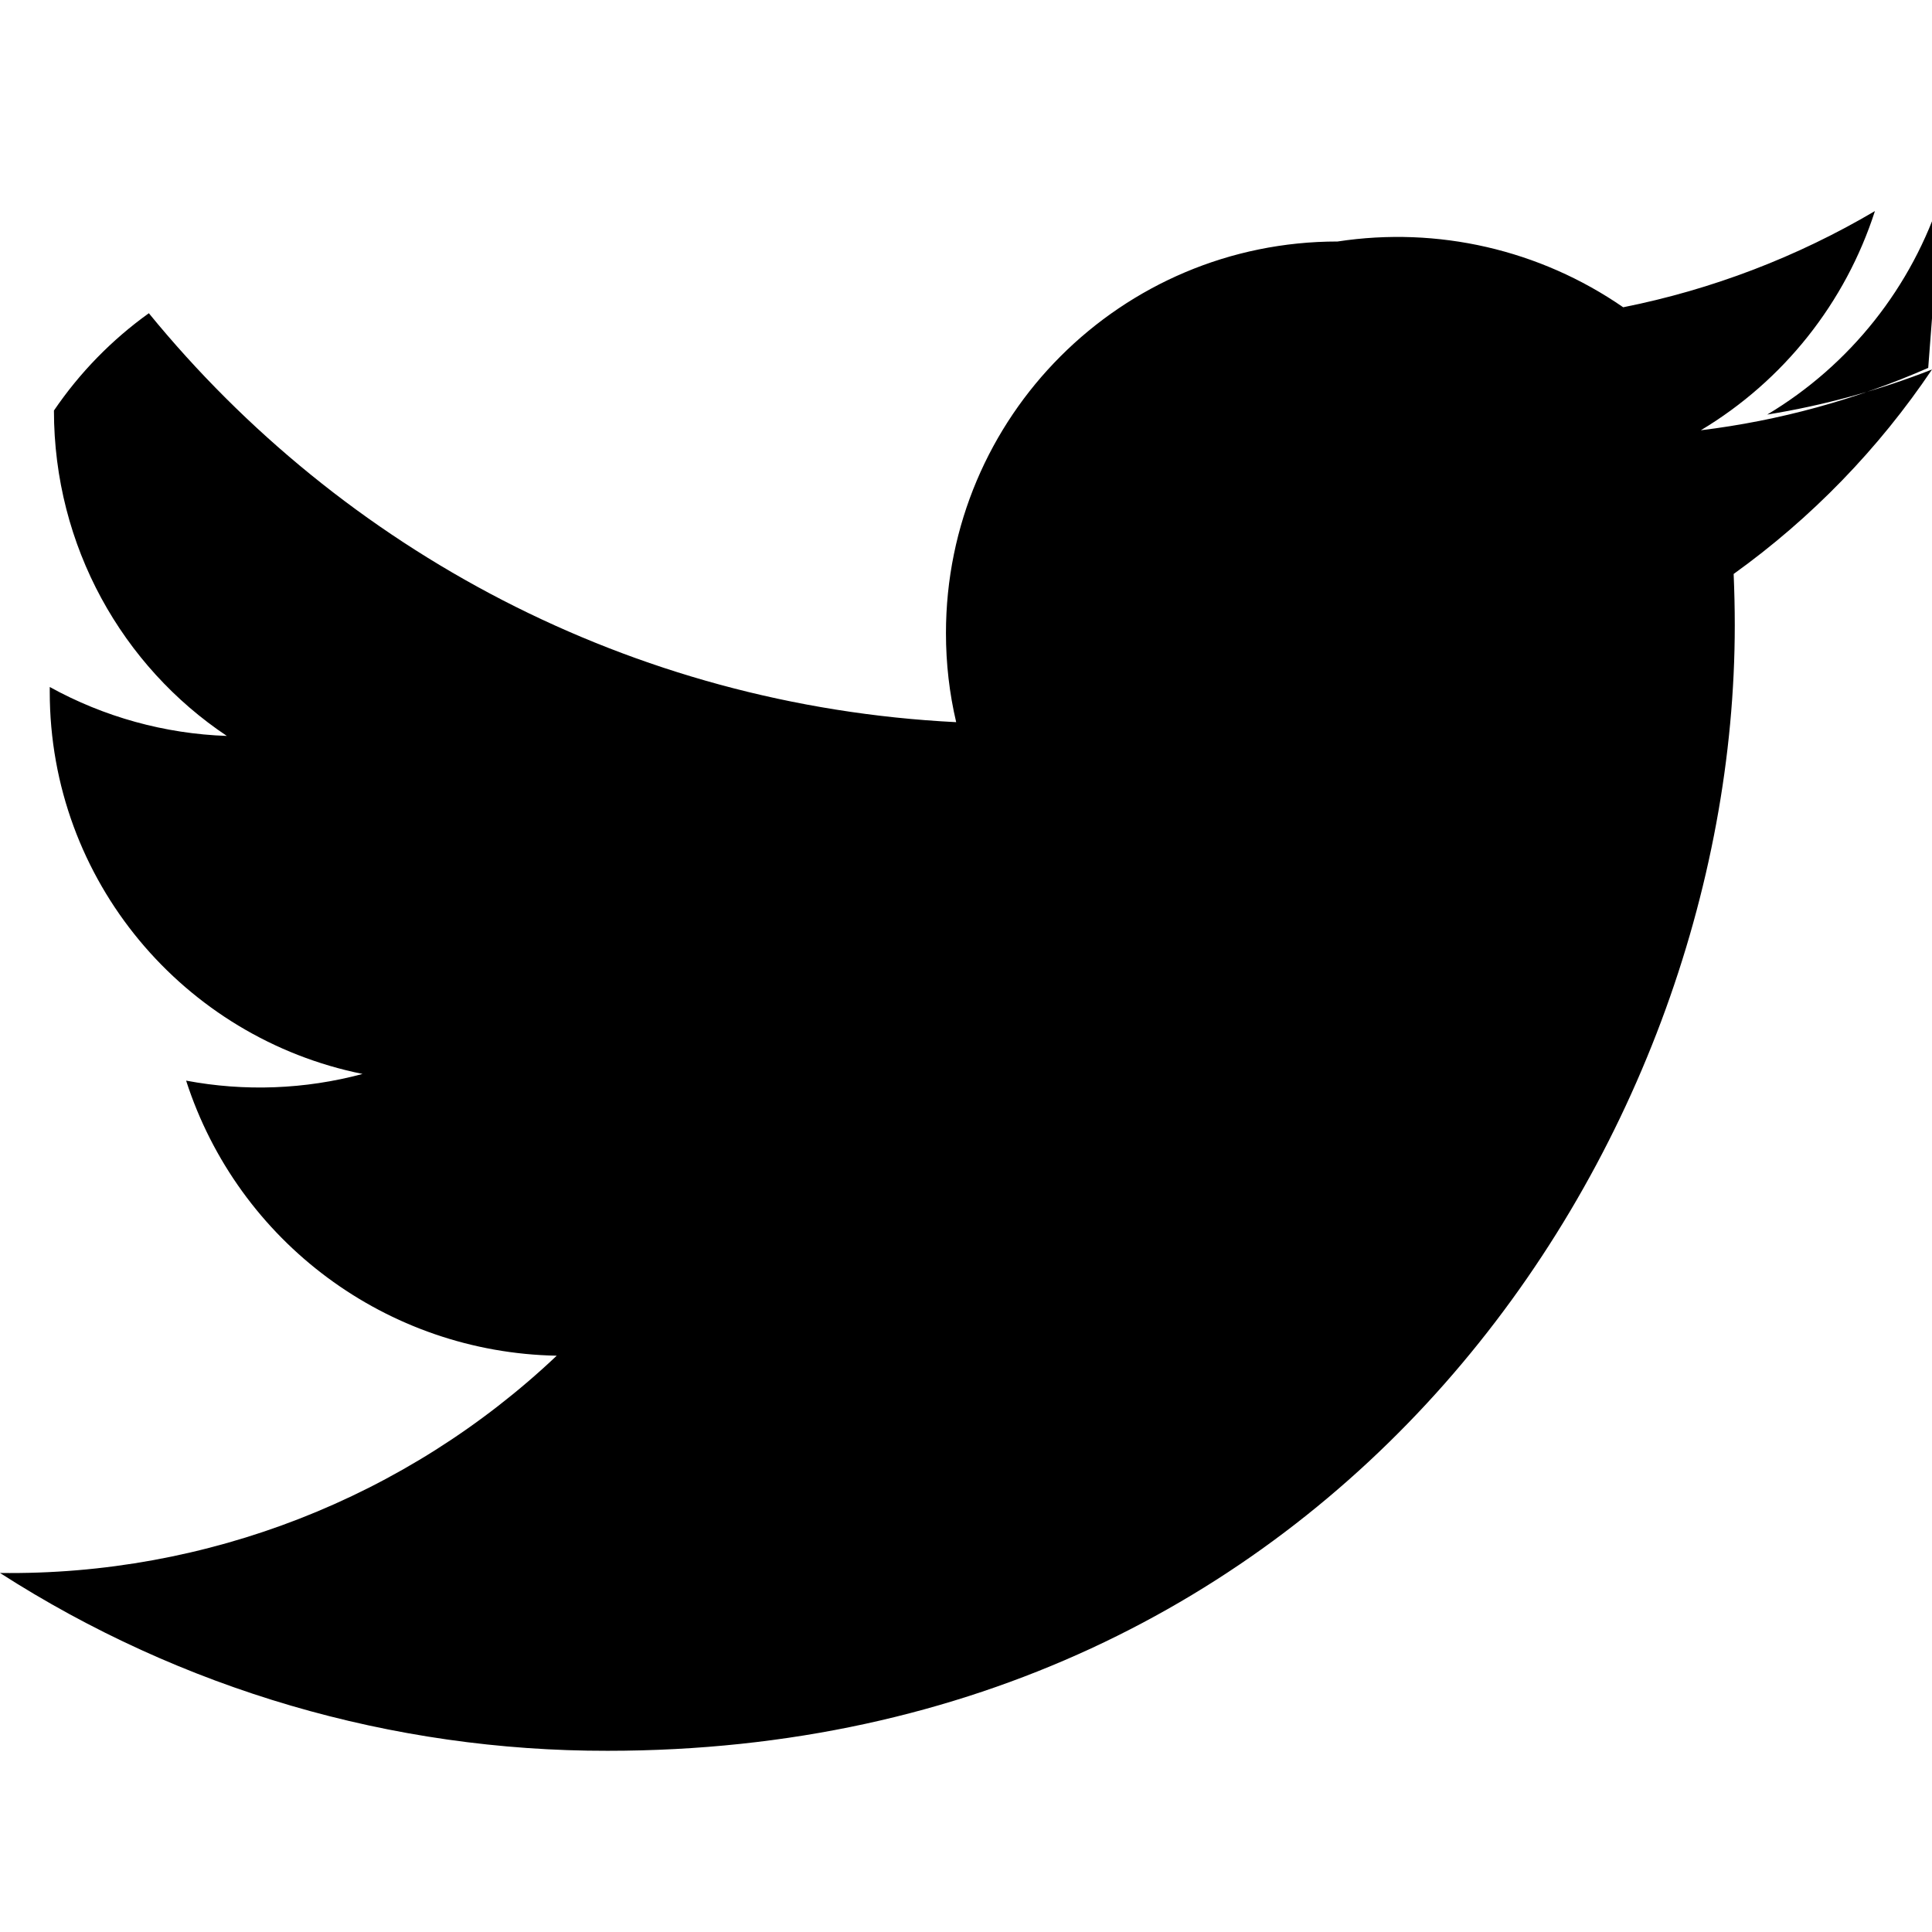
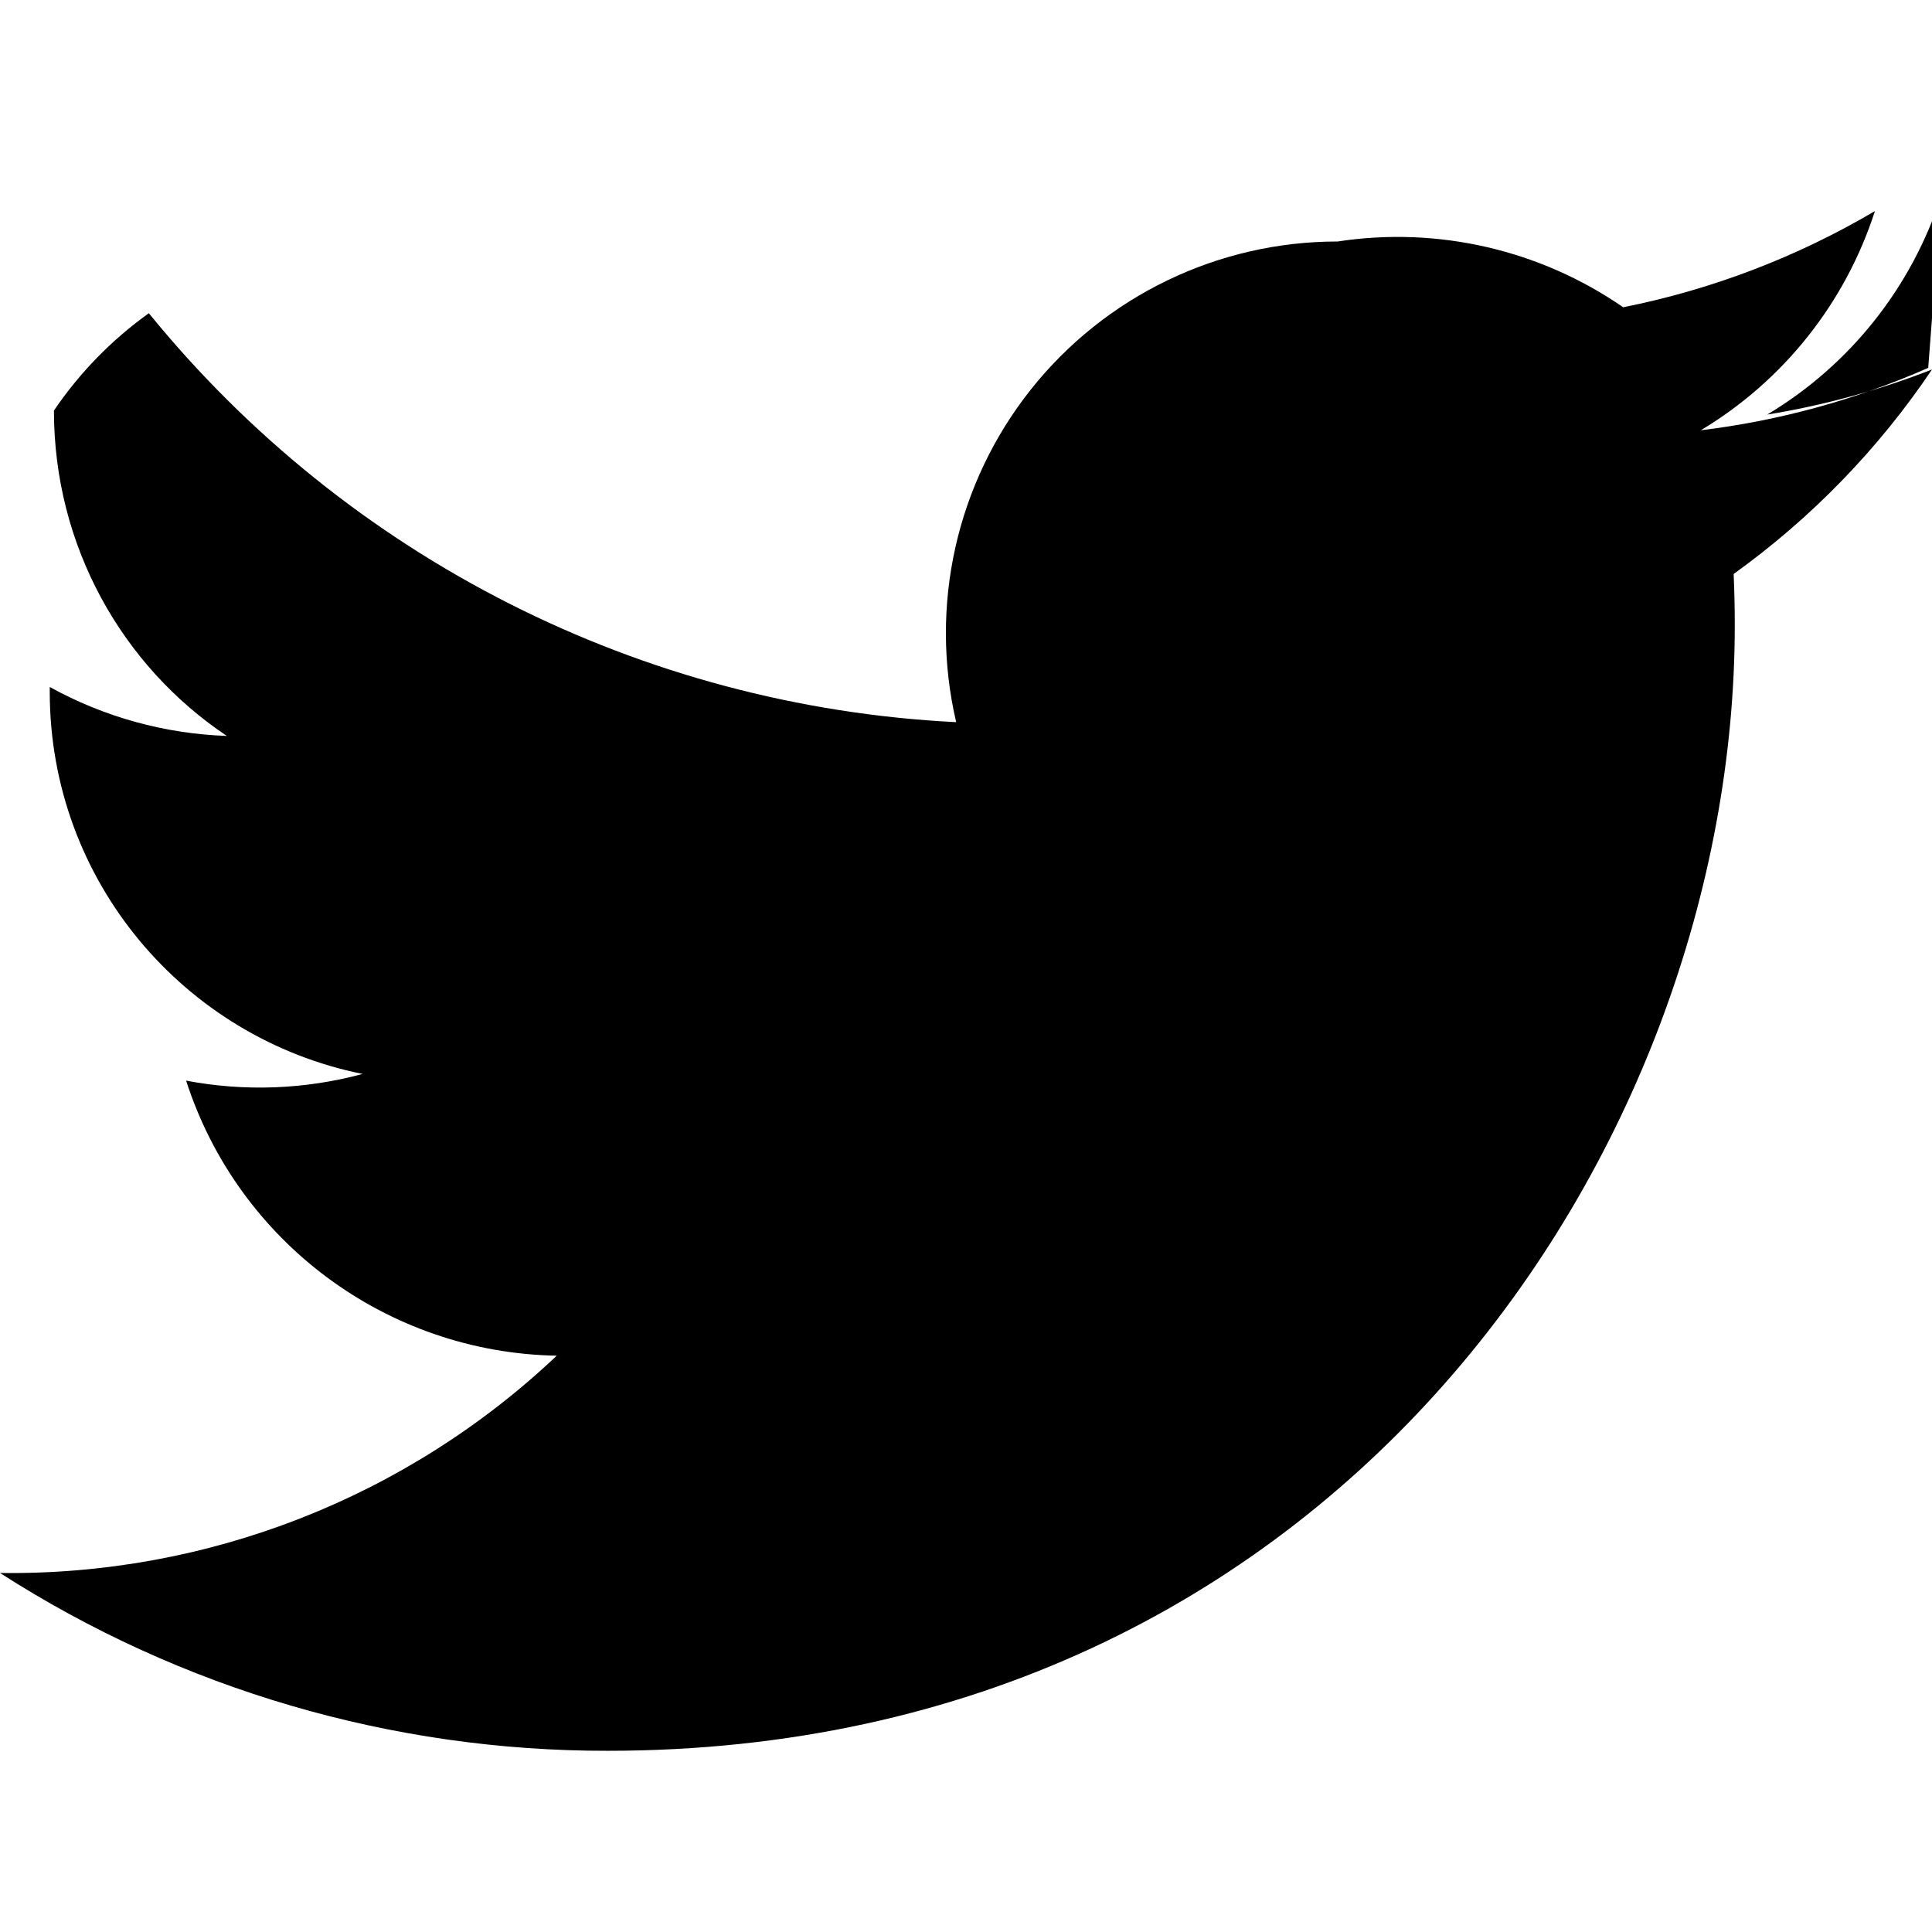
- <svg xmlns="http://www.w3.org/2000/svg" viewBox="0 0 24 24" fill="currentColor" class="bi bi-twitter" width="24" height="24">
-   <path d="M23.953 4.57a10.058 10.058 0 0 1-2.825.775 4.938 4.938 0 0 0 2.163-2.723 10.008 10.008 0 0 1-3.127 1.195A4.93 4.93 0 0 0 16.616 3c-2.688 0-4.865 2.178-4.865 4.865 0 .38.043.749.127 1.106-4.045-.203-7.626-2.139-10.029-5.08A4.828 4.828 0 0 0 .67 5.1c0 1.688.852 3.177 2.148 4.042a4.904 4.904 0 0 1-2.2-.608v.06c0 2.348 1.67 4.3 3.886 4.747a4.93 4.93 0 0 1-2.192.083 4.933 4.933 0 0 0 4.604 3.417A9.872 9.872 0 0 1 0 19.54a13.925 13.925 0 0 0 7.548 2.209c9.053 0 14.002-7.495 14.002-13.982 0-.213-.005-.425-.014-.637A10.003 10.003 0 0 0 24 4.59a9.93 9.93 0 0 1-2.047.56 4.927 4.927 0 0 0 2.164-2.726z" />
+ <svg xmlns="http://www.w3.org/2000/svg" width="24" height="24" fill="currentColor" class="bi bi-twitter">
+   <path d="M23.953 4.57a10 10 0 0 1-2.825.775 4.94 4.94 0 0 0 2.163-2.723 10 10 0 0 1-3.127 1.195A4.93 4.93 0 0 0 16.616 3a4.864 4.864 0 0 0-4.738 5.971 13.82 13.82 0 0 1-10.029-5.08A4.8 4.8 0 0 0 .67 5.1c0 1.688.852 3.177 2.148 4.042a4.9 4.9 0 0 1-2.2-.608v.06c0 2.348 1.67 4.3 3.886 4.747a4.9 4.9 0 0 1-2.192.083 4.93 4.93 0 0 0 4.604 3.417A9.87 9.87 0 0 1 0 19.54a13.93 13.93 0 0 0 7.548 2.209c9.053 0 14.002-7.495 14.002-13.982q0-.32-.014-.637A10 10 0 0 0 24 4.59a10 10 0 0 1-2.047.56 4.93 4.93 0 0 0 2.164-2.726z" />
</svg>
